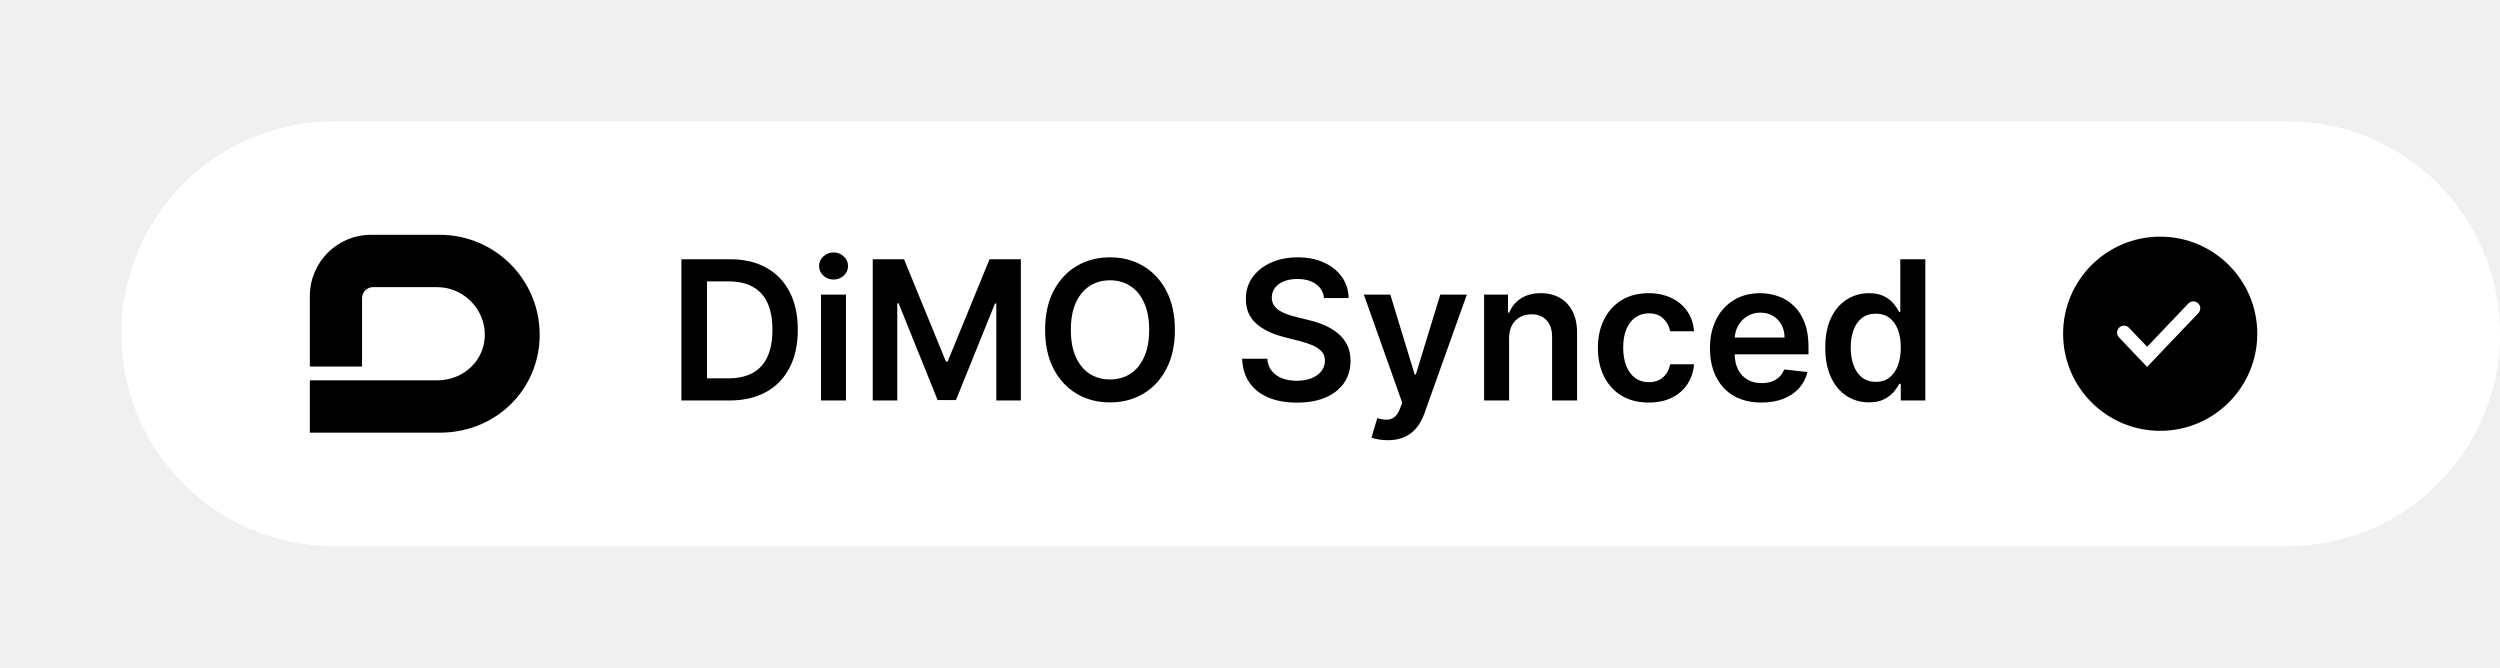
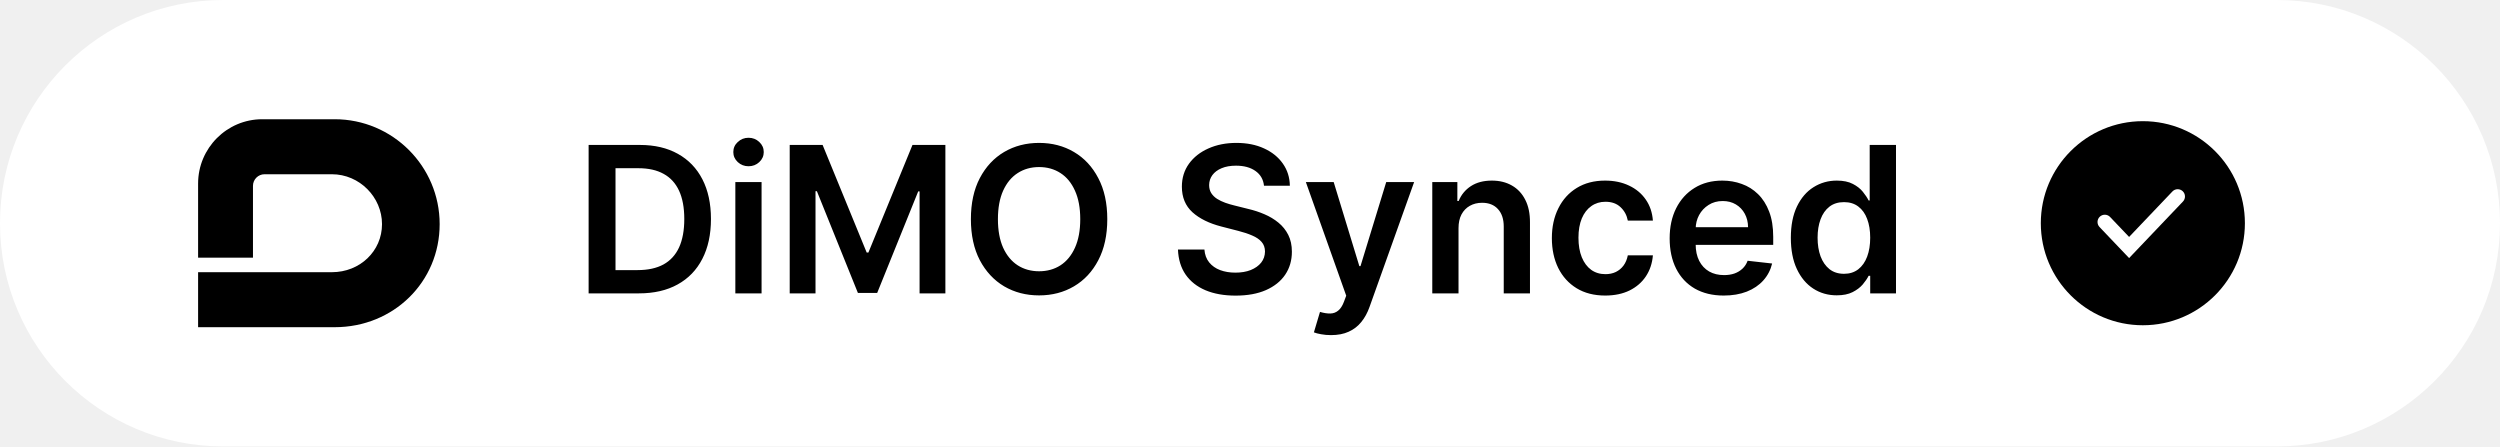
- <svg xmlns="http://www.w3.org/2000/svg" width="206" height="55" viewBox="0 0 206 55" fill="none">
-   <g filter="url(#filter0_b_3225_463)">
-     <rect x="10" y="10" width="196" height="35" rx="17.5" fill="white" />
-     <path d="M25.531 31.34H36.02C38.223 31.34 39.95 29.685 39.95 27.573C39.95 25.46 38.188 23.661 36.021 23.661H30.737C30.24 23.661 29.833 24.07 29.833 24.569V30.202H25.531V24.391C25.531 21.61 27.787 19.348 30.558 19.348H36.241C40.778 19.348 44.469 23.038 44.469 27.571C44.469 32.104 40.854 35.652 36.241 35.652H25.531V31.339V31.34Z" fill="black" />
-     <path d="M60.091 33H56.148V21.364H60.17C61.326 21.364 62.318 21.597 63.148 22.062C63.981 22.525 64.621 23.189 65.068 24.057C65.515 24.924 65.739 25.962 65.739 27.171C65.739 28.383 65.513 29.424 65.062 30.296C64.615 31.167 63.97 31.835 63.125 32.301C62.284 32.767 61.273 33 60.091 33ZM58.256 31.176H59.989C60.799 31.176 61.475 31.028 62.017 30.733C62.559 30.434 62.966 29.989 63.239 29.398C63.511 28.803 63.648 28.061 63.648 27.171C63.648 26.28 63.511 25.542 63.239 24.954C62.966 24.364 62.562 23.922 62.028 23.631C61.498 23.335 60.839 23.188 60.051 23.188H58.256V31.176ZM67.651 33V24.273H69.707V33H67.651ZM68.685 23.034C68.359 23.034 68.079 22.926 67.844 22.71C67.609 22.491 67.492 22.227 67.492 21.921C67.492 21.61 67.609 21.347 67.844 21.131C68.079 20.911 68.359 20.801 68.685 20.801C69.014 20.801 69.294 20.911 69.526 21.131C69.76 21.347 69.878 21.61 69.878 21.921C69.878 22.227 69.76 22.491 69.526 22.71C69.294 22.926 69.014 23.034 68.685 23.034ZM71.913 21.364H74.493L77.947 29.796H78.084L81.538 21.364H84.118V33H82.095V25.006H81.987L78.771 32.966H77.26L74.044 24.989H73.936V33H71.913V21.364ZM96.811 27.182C96.811 28.436 96.576 29.509 96.106 30.403C95.641 31.294 95.004 31.975 94.197 32.449C93.394 32.922 92.483 33.159 91.465 33.159C90.445 33.159 89.533 32.922 88.726 32.449C87.923 31.972 87.287 31.288 86.817 30.398C86.351 29.504 86.118 28.432 86.118 27.182C86.118 25.928 86.351 24.856 86.817 23.966C87.287 23.072 87.923 22.388 88.726 21.915C89.533 21.441 90.445 21.204 91.465 21.204C92.483 21.204 93.394 21.441 94.197 21.915C95.004 22.388 95.641 23.072 96.106 23.966C96.576 24.856 96.811 25.928 96.811 27.182ZM94.692 27.182C94.692 26.299 94.553 25.555 94.277 24.949C94.004 24.339 93.626 23.879 93.141 23.568C92.656 23.254 92.097 23.097 91.465 23.097C90.832 23.097 90.273 23.254 89.788 23.568C89.303 23.879 88.923 24.339 88.646 24.949C88.374 25.555 88.237 26.299 88.237 27.182C88.237 28.064 88.374 28.811 88.646 29.421C88.923 30.026 89.303 30.487 89.788 30.801C90.273 31.112 90.832 31.267 91.465 31.267C92.097 31.267 92.656 31.112 93.141 30.801C93.626 30.487 94.004 30.026 94.277 29.421C94.553 28.811 94.692 28.064 94.692 27.182ZM109.097 24.562C109.044 24.066 108.82 23.68 108.426 23.403C108.036 23.127 107.528 22.989 106.903 22.989C106.464 22.989 106.087 23.055 105.773 23.188C105.458 23.32 105.218 23.5 105.051 23.727C104.884 23.954 104.799 24.214 104.795 24.506C104.795 24.748 104.85 24.958 104.96 25.136C105.074 25.314 105.227 25.466 105.42 25.591C105.614 25.712 105.828 25.814 106.062 25.898C106.297 25.981 106.534 26.051 106.773 26.108L107.864 26.381C108.303 26.483 108.725 26.621 109.131 26.796C109.54 26.97 109.905 27.189 110.227 27.454C110.553 27.72 110.811 28.04 111 28.415C111.189 28.79 111.284 29.229 111.284 29.733C111.284 30.415 111.11 31.015 110.761 31.534C110.413 32.049 109.909 32.453 109.25 32.744C108.595 33.032 107.801 33.176 106.869 33.176C105.964 33.176 105.178 33.036 104.511 32.756C103.848 32.475 103.33 32.066 102.955 31.528C102.583 30.991 102.383 30.335 102.352 29.562H104.426C104.456 29.968 104.581 30.305 104.801 30.574C105.021 30.843 105.307 31.044 105.659 31.176C106.015 31.309 106.413 31.375 106.852 31.375C107.311 31.375 107.712 31.307 108.057 31.171C108.405 31.03 108.678 30.837 108.875 30.591C109.072 30.341 109.172 30.049 109.176 29.716C109.172 29.413 109.083 29.163 108.909 28.966C108.735 28.765 108.491 28.599 108.176 28.466C107.866 28.329 107.502 28.208 107.085 28.102L105.761 27.761C104.803 27.515 104.045 27.142 103.489 26.642C102.936 26.138 102.659 25.47 102.659 24.636C102.659 23.951 102.845 23.35 103.216 22.835C103.591 22.32 104.1 21.921 104.744 21.636C105.388 21.349 106.117 21.204 106.932 21.204C107.758 21.204 108.481 21.349 109.102 21.636C109.727 21.921 110.218 22.316 110.574 22.824C110.93 23.328 111.114 23.907 111.125 24.562H109.097ZM114.351 36.273C114.071 36.273 113.811 36.25 113.572 36.205C113.338 36.163 113.15 36.114 113.01 36.057L113.487 34.455C113.786 34.542 114.054 34.583 114.288 34.58C114.523 34.576 114.73 34.502 114.908 34.358C115.089 34.218 115.243 33.983 115.368 33.653L115.544 33.182L112.379 24.273H114.561L116.572 30.864H116.663L118.68 24.273H120.868L117.374 34.057C117.211 34.519 116.995 34.915 116.726 35.244C116.457 35.578 116.127 35.831 115.737 36.006C115.351 36.184 114.889 36.273 114.351 36.273ZM124.348 27.886V33H122.291V24.273H124.257V25.756H124.359C124.56 25.267 124.88 24.879 125.32 24.591C125.763 24.303 126.31 24.159 126.962 24.159C127.564 24.159 128.089 24.288 128.536 24.546C128.986 24.803 129.335 25.176 129.581 25.665C129.831 26.153 129.954 26.746 129.95 27.443V33H127.893V27.761C127.893 27.178 127.742 26.722 127.439 26.392C127.14 26.062 126.725 25.898 126.195 25.898C125.835 25.898 125.515 25.977 125.234 26.136C124.958 26.292 124.74 26.517 124.581 26.812C124.426 27.108 124.348 27.466 124.348 27.886ZM135.848 33.17C134.977 33.17 134.229 32.979 133.604 32.597C132.982 32.214 132.503 31.686 132.166 31.011C131.833 30.333 131.666 29.553 131.666 28.671C131.666 27.784 131.837 27.002 132.178 26.324C132.518 25.642 133 25.112 133.621 24.733C134.246 24.35 134.984 24.159 135.837 24.159C136.545 24.159 137.172 24.29 137.717 24.551C138.267 24.809 138.704 25.174 139.03 25.648C139.356 26.117 139.541 26.667 139.587 27.296H137.621C137.541 26.875 137.352 26.525 137.053 26.244C136.757 25.96 136.361 25.818 135.865 25.818C135.445 25.818 135.075 25.932 134.757 26.159C134.439 26.383 134.191 26.704 134.013 27.125C133.839 27.546 133.751 28.049 133.751 28.636C133.751 29.231 133.839 29.742 134.013 30.171C134.187 30.595 134.431 30.922 134.746 31.153C135.064 31.381 135.437 31.494 135.865 31.494C136.168 31.494 136.439 31.438 136.678 31.324C136.92 31.206 137.123 31.038 137.286 30.818C137.448 30.599 137.56 30.331 137.621 30.017H139.587C139.537 30.634 139.356 31.182 139.041 31.659C138.727 32.133 138.299 32.504 137.757 32.773C137.215 33.038 136.579 33.17 135.848 33.17ZM145.139 33.17C144.264 33.17 143.509 32.989 142.872 32.625C142.24 32.258 141.753 31.739 141.412 31.068C141.071 30.394 140.901 29.6 140.901 28.688C140.901 27.79 141.071 27.002 141.412 26.324C141.757 25.642 142.238 25.112 142.855 24.733C143.473 24.35 144.198 24.159 145.031 24.159C145.569 24.159 146.077 24.246 146.554 24.421C147.035 24.591 147.459 24.856 147.827 25.216C148.198 25.576 148.49 26.034 148.702 26.591C148.914 27.144 149.02 27.803 149.02 28.568V29.199H141.866V27.812H147.048C147.045 27.419 146.959 27.068 146.793 26.761C146.626 26.451 146.393 26.206 146.094 26.028C145.798 25.85 145.454 25.761 145.06 25.761C144.639 25.761 144.27 25.864 143.952 26.068C143.634 26.269 143.385 26.534 143.207 26.864C143.033 27.189 142.944 27.547 142.94 27.938V29.148C142.94 29.655 143.033 30.091 143.219 30.454C143.404 30.814 143.664 31.091 143.997 31.284C144.33 31.474 144.721 31.568 145.168 31.568C145.467 31.568 145.738 31.526 145.98 31.443C146.223 31.356 146.433 31.229 146.611 31.062C146.789 30.896 146.923 30.689 147.014 30.443L148.935 30.659C148.813 31.167 148.582 31.61 148.241 31.989C147.904 32.364 147.473 32.655 146.946 32.864C146.42 33.068 145.817 33.17 145.139 33.17ZM153.999 33.153C153.313 33.153 152.699 32.977 152.158 32.625C151.616 32.273 151.188 31.761 150.874 31.091C150.559 30.421 150.402 29.606 150.402 28.648C150.402 27.678 150.561 26.86 150.879 26.193C151.201 25.523 151.635 25.017 152.18 24.676C152.726 24.331 153.334 24.159 154.004 24.159C154.516 24.159 154.936 24.246 155.266 24.421C155.595 24.591 155.857 24.797 156.05 25.04C156.243 25.278 156.393 25.504 156.499 25.716H156.584V21.364H158.646V33H156.624V31.625H156.499C156.393 31.837 156.239 32.062 156.038 32.301C155.838 32.536 155.572 32.737 155.243 32.903C154.913 33.07 154.499 33.153 153.999 33.153ZM154.572 31.466C155.008 31.466 155.379 31.349 155.686 31.114C155.993 30.875 156.226 30.544 156.385 30.119C156.544 29.695 156.624 29.201 156.624 28.636C156.624 28.072 156.544 27.581 156.385 27.165C156.23 26.748 155.999 26.424 155.692 26.193C155.389 25.962 155.016 25.847 154.572 25.847C154.114 25.847 153.732 25.966 153.425 26.204C153.118 26.443 152.887 26.773 152.732 27.193C152.576 27.614 152.499 28.095 152.499 28.636C152.499 29.182 152.576 29.669 152.732 30.097C152.891 30.521 153.124 30.856 153.43 31.102C153.741 31.345 154.122 31.466 154.572 31.466Z" fill="black" />
-     <rect x="170" y="19.5" width="16" height="16" rx="8" fill="black" />
-     <path d="M181.125 24.991C181.18 25.043 181.223 25.105 181.254 25.173C181.284 25.242 181.301 25.316 181.302 25.391C181.304 25.466 181.291 25.541 181.264 25.611C181.237 25.681 181.197 25.745 181.145 25.799L176.922 30.233L174.603 27.799C174.499 27.689 174.442 27.543 174.445 27.391C174.449 27.239 174.513 27.096 174.623 26.991C174.732 26.887 174.879 26.83 175.031 26.833C175.182 26.837 175.326 26.901 175.431 27.011L176.922 28.576L180.317 25.011C180.369 24.956 180.431 24.913 180.5 24.882C180.568 24.852 180.642 24.835 180.717 24.833C180.792 24.832 180.867 24.845 180.937 24.872C181.007 24.899 181.071 24.939 181.125 24.991Z" fill="white" />
+ <svg xmlns="http://www.w3.org/2000/svg" width="196" height="35" viewBox="0 0 196 35" fill="none">
+   <g filter="url(#filter0_b_292_108)">
+     <rect width="196" height="35" rx="17.5" fill="white" />
+     <path d="M15.531 21.34H26.02C28.223 21.34 29.95 19.685 29.95 17.573C29.95 15.46 28.188 13.661 26.021 13.661H20.737C20.24 13.661 19.833 14.07 19.833 14.569V20.202H15.531V14.391C15.531 11.611 17.787 9.348 20.558 9.348H26.241C30.778 9.348 34.469 13.037 34.469 17.571C34.469 22.104 30.854 25.652 26.241 25.652H15.531V21.339V21.34Z" fill="black" />
+     <path d="M50.091 23H46.148V11.364H50.17C51.326 11.364 52.318 11.597 53.148 12.062C53.981 12.525 54.621 13.189 55.068 14.057C55.515 14.924 55.739 15.962 55.739 17.171C55.739 18.383 55.513 19.424 55.062 20.296C54.615 21.167 53.97 21.835 53.125 22.301C52.284 22.767 51.273 23 50.091 23ZM48.256 21.176H49.989C50.799 21.176 51.475 21.028 52.017 20.733C52.559 20.434 52.966 19.989 53.239 19.398C53.511 18.803 53.648 18.061 53.648 17.171C53.648 16.28 53.511 15.542 53.239 14.954C52.966 14.364 52.562 13.922 52.028 13.631C51.498 13.335 50.839 13.188 50.051 13.188H48.256V21.176ZM57.651 23V14.273H59.707V23H57.651ZM58.685 13.034C58.359 13.034 58.079 12.926 57.844 12.71C57.609 12.491 57.492 12.227 57.492 11.921C57.492 11.61 57.609 11.347 57.844 11.131C58.079 10.911 58.359 10.801 58.685 10.801C59.014 10.801 59.294 10.911 59.526 11.131C59.76 11.347 59.878 11.61 59.878 11.921C59.878 12.227 59.76 12.491 59.526 12.71C59.294 12.926 59.014 13.034 58.685 13.034ZM61.913 11.364H64.493L67.947 19.796H68.084L71.538 11.364H74.118V23H72.095V15.006H71.987L68.771 22.966H67.26L64.044 14.989H63.936V23H61.913V11.364ZM86.811 17.182C86.811 18.436 86.576 19.509 86.106 20.403C85.641 21.294 85.004 21.975 84.197 22.449C83.394 22.922 82.483 23.159 81.465 23.159C80.445 23.159 79.533 22.922 78.726 22.449C77.923 21.972 77.287 21.288 76.817 20.398C76.351 19.504 76.118 18.432 76.118 17.182C76.118 15.928 76.351 14.856 76.817 13.966C77.287 13.072 77.923 12.388 78.726 11.915C79.533 11.441 80.445 11.204 81.465 11.204C82.483 11.204 83.394 11.441 84.197 11.915C85.004 12.388 85.641 13.072 86.106 13.966C86.576 14.856 86.811 15.928 86.811 17.182ZM84.692 17.182C84.692 16.299 84.553 15.555 84.277 14.949C84.004 14.339 83.626 13.879 83.141 13.568C82.656 13.254 82.097 13.097 81.465 13.097C80.832 13.097 80.273 13.254 79.788 13.568C79.303 13.879 78.923 14.339 78.646 14.949C78.374 15.555 78.237 16.299 78.237 17.182C78.237 18.064 78.374 18.811 78.646 19.421C78.923 20.026 79.303 20.487 79.788 20.801C80.273 21.112 80.832 21.267 81.465 21.267C82.097 21.267 82.656 21.112 83.141 20.801C83.626 20.487 84.004 20.026 84.277 19.421C84.553 18.811 84.692 18.064 84.692 17.182ZM99.097 14.562C99.044 14.066 98.82 13.68 98.426 13.403C98.036 13.127 97.528 12.989 96.903 12.989C96.464 12.989 96.087 13.055 95.773 13.188C95.458 13.32 95.218 13.5 95.051 13.727C94.885 13.954 94.799 14.214 94.796 14.506C94.796 14.748 94.85 14.958 94.96 15.136C95.074 15.314 95.227 15.466 95.421 15.591C95.614 15.712 95.828 15.814 96.062 15.898C96.297 15.981 96.534 16.051 96.773 16.108L97.864 16.381C98.303 16.483 98.725 16.621 99.131 16.796C99.54 16.97 99.905 17.189 100.227 17.454C100.553 17.72 100.811 18.04 101 18.415C101.189 18.79 101.284 19.229 101.284 19.733C101.284 20.415 101.11 21.015 100.761 21.534C100.413 22.049 99.909 22.453 99.25 22.744C98.595 23.032 97.801 23.176 96.869 23.176C95.964 23.176 95.178 23.036 94.511 22.756C93.849 22.475 93.329 22.066 92.954 21.528C92.583 20.991 92.383 20.335 92.352 19.562H94.426C94.456 19.968 94.581 20.305 94.801 20.574C95.021 20.843 95.307 21.044 95.659 21.176C96.015 21.309 96.413 21.375 96.852 21.375C97.311 21.375 97.712 21.307 98.057 21.171C98.405 21.03 98.678 20.837 98.875 20.591C99.072 20.341 99.172 20.049 99.176 19.716C99.172 19.413 99.083 19.163 98.909 18.966C98.735 18.765 98.49 18.599 98.176 18.466C97.865 18.329 97.502 18.208 97.085 18.102L95.761 17.761C94.803 17.515 94.046 17.142 93.489 16.642C92.936 16.138 92.659 15.47 92.659 14.636C92.659 13.951 92.845 13.35 93.216 12.835C93.591 12.32 94.1 11.921 94.744 11.636C95.388 11.348 96.117 11.204 96.932 11.204C97.758 11.204 98.481 11.348 99.102 11.636C99.727 11.921 100.218 12.316 100.574 12.824C100.93 13.328 101.114 13.907 101.125 14.562H99.097ZM104.351 26.273C104.071 26.273 103.811 26.25 103.572 26.204C103.338 26.163 103.15 26.114 103.01 26.057L103.487 24.454C103.786 24.542 104.054 24.583 104.288 24.579C104.523 24.576 104.73 24.502 104.908 24.358C105.089 24.218 105.243 23.983 105.368 23.653L105.544 23.182L102.379 14.273H104.561L106.572 20.864H106.663L108.68 14.273H110.868L107.374 24.057C107.211 24.519 106.995 24.915 106.726 25.244C106.457 25.578 106.127 25.831 105.737 26.006C105.351 26.184 104.889 26.273 104.351 26.273ZM114.348 17.886V23H112.291V14.273H114.257V15.756H114.359C114.56 15.267 114.88 14.879 115.32 14.591C115.763 14.303 116.31 14.159 116.962 14.159C117.564 14.159 118.089 14.288 118.536 14.546C118.986 14.803 119.335 15.176 119.581 15.665C119.831 16.153 119.954 16.746 119.95 17.443V23H117.893V17.761C117.893 17.178 117.742 16.722 117.439 16.392C117.14 16.062 116.725 15.898 116.195 15.898C115.835 15.898 115.515 15.977 115.234 16.136C114.958 16.292 114.74 16.517 114.581 16.812C114.426 17.108 114.348 17.466 114.348 17.886ZM125.848 23.171C124.977 23.171 124.229 22.979 123.604 22.597C122.982 22.214 122.503 21.686 122.166 21.011C121.833 20.333 121.666 19.553 121.666 18.671C121.666 17.784 121.837 17.002 122.178 16.324C122.518 15.642 123 15.112 123.621 14.733C124.246 14.35 124.984 14.159 125.837 14.159C126.545 14.159 127.172 14.29 127.717 14.551C128.267 14.809 128.704 15.174 129.03 15.648C129.356 16.117 129.541 16.667 129.587 17.296H127.621C127.541 16.875 127.352 16.525 127.053 16.244C126.757 15.96 126.361 15.818 125.865 15.818C125.445 15.818 125.075 15.932 124.757 16.159C124.439 16.383 124.191 16.704 124.013 17.125C123.839 17.546 123.751 18.049 123.751 18.636C123.751 19.231 123.839 19.742 124.013 20.171C124.187 20.595 124.431 20.922 124.746 21.153C125.064 21.381 125.437 21.494 125.865 21.494C126.168 21.494 126.439 21.438 126.678 21.324C126.92 21.206 127.123 21.038 127.286 20.818C127.448 20.599 127.56 20.331 127.621 20.017H129.587C129.537 20.634 129.356 21.182 129.041 21.659C128.727 22.133 128.299 22.504 127.757 22.773C127.215 23.038 126.579 23.171 125.848 23.171ZM135.139 23.171C134.264 23.171 133.509 22.989 132.872 22.625C132.24 22.258 131.753 21.739 131.412 21.068C131.071 20.394 130.901 19.6 130.901 18.688C130.901 17.79 131.071 17.002 131.412 16.324C131.757 15.642 132.238 15.112 132.855 14.733C133.473 14.35 134.198 14.159 135.031 14.159C135.569 14.159 136.077 14.246 136.554 14.421C137.035 14.591 137.459 14.856 137.827 15.216C138.198 15.576 138.49 16.034 138.702 16.591C138.914 17.144 139.02 17.803 139.02 18.568V19.199H131.866V17.812H137.048C137.045 17.419 136.959 17.068 136.793 16.761C136.626 16.451 136.393 16.206 136.094 16.028C135.798 15.85 135.454 15.761 135.06 15.761C134.639 15.761 134.27 15.864 133.952 16.068C133.634 16.269 133.385 16.534 133.207 16.864C133.033 17.189 132.944 17.547 132.94 17.938V19.148C132.94 19.655 133.033 20.091 133.219 20.454C133.404 20.814 133.664 21.091 133.997 21.284C134.33 21.474 134.721 21.568 135.168 21.568C135.467 21.568 135.738 21.526 135.98 21.443C136.223 21.356 136.433 21.229 136.611 21.062C136.789 20.896 136.923 20.689 137.014 20.443L138.935 20.659C138.813 21.167 138.582 21.61 138.241 21.989C137.904 22.364 137.473 22.655 136.946 22.864C136.42 23.068 135.817 23.171 135.139 23.171ZM143.999 23.153C143.313 23.153 142.699 22.977 142.158 22.625C141.616 22.273 141.188 21.761 140.874 21.091C140.559 20.421 140.402 19.606 140.402 18.648C140.402 17.678 140.561 16.86 140.879 16.193C141.201 15.523 141.635 15.017 142.18 14.676C142.726 14.331 143.334 14.159 144.004 14.159C144.516 14.159 144.936 14.246 145.266 14.421C145.595 14.591 145.857 14.797 146.05 15.04C146.243 15.278 146.393 15.504 146.499 15.716H146.584V11.364H148.646V23H146.624V21.625H146.499C146.393 21.837 146.239 22.062 146.038 22.301C145.838 22.536 145.572 22.737 145.243 22.903C144.913 23.07 144.499 23.153 143.999 23.153ZM144.572 21.466C145.008 21.466 145.379 21.349 145.686 21.114C145.993 20.875 146.226 20.544 146.385 20.119C146.544 19.695 146.624 19.201 146.624 18.636C146.624 18.072 146.544 17.581 146.385 17.165C146.23 16.748 145.999 16.424 145.692 16.193C145.389 15.962 145.016 15.847 144.572 15.847C144.114 15.847 143.732 15.966 143.425 16.204C143.118 16.443 142.887 16.773 142.732 17.193C142.576 17.614 142.499 18.095 142.499 18.636C142.499 19.182 142.576 19.669 142.732 20.097C142.891 20.521 143.124 20.856 143.43 21.102C143.741 21.345 144.122 21.466 144.572 21.466Z" fill="black" />
+     <rect x="160" y="9.5" width="16" height="16" rx="8" fill="black" />
+     <path d="M171.125 14.991C171.18 15.043 171.223 15.105 171.254 15.174C171.284 15.242 171.301 15.316 171.302 15.391C171.304 15.466 171.291 15.541 171.264 15.611C171.237 15.681 171.197 15.745 171.145 15.799L166.922 20.233L164.603 17.799C164.499 17.689 164.442 17.543 164.445 17.391C164.449 17.24 164.513 17.096 164.623 16.991C164.732 16.887 164.879 16.83 165.031 16.834C165.182 16.837 165.326 16.901 165.431 17.011L166.922 18.576L170.317 15.011C170.369 14.956 170.431 14.913 170.5 14.882C170.568 14.852 170.642 14.835 170.717 14.834C170.792 14.832 170.867 14.845 170.937 14.872C171.007 14.899 171.071 14.939 171.125 14.991Z" fill="white" />
  </g>
  <defs>
-     <filter id="filter0_b_3225_463" x="-10" y="-10" width="236" height="75" filterUnits="userSpaceOnUse" color-interpolation-filters="sRGB">
+     <filter id="filter0_b_292_108" x="-20" y="-20" width="236" height="75" filterUnits="userSpaceOnUse" color-interpolation-filters="sRGB">
      <feFlood flood-opacity="0" result="BackgroundImageFix" />
      <feGaussianBlur in="BackgroundImageFix" stdDeviation="10" />
-       <feComposite in2="SourceAlpha" operator="in" result="effect1_backgroundBlur_3225_463" />
-       <feBlend mode="normal" in="SourceGraphic" in2="effect1_backgroundBlur_3225_463" result="shape" />
+       <feComposite in2="SourceAlpha" operator="in" result="effect1_backgroundBlur_292_108" />
+       <feBlend mode="normal" in="SourceGraphic" in2="effect1_backgroundBlur_292_108" result="shape" />
    </filter>
  </defs>
</svg>
